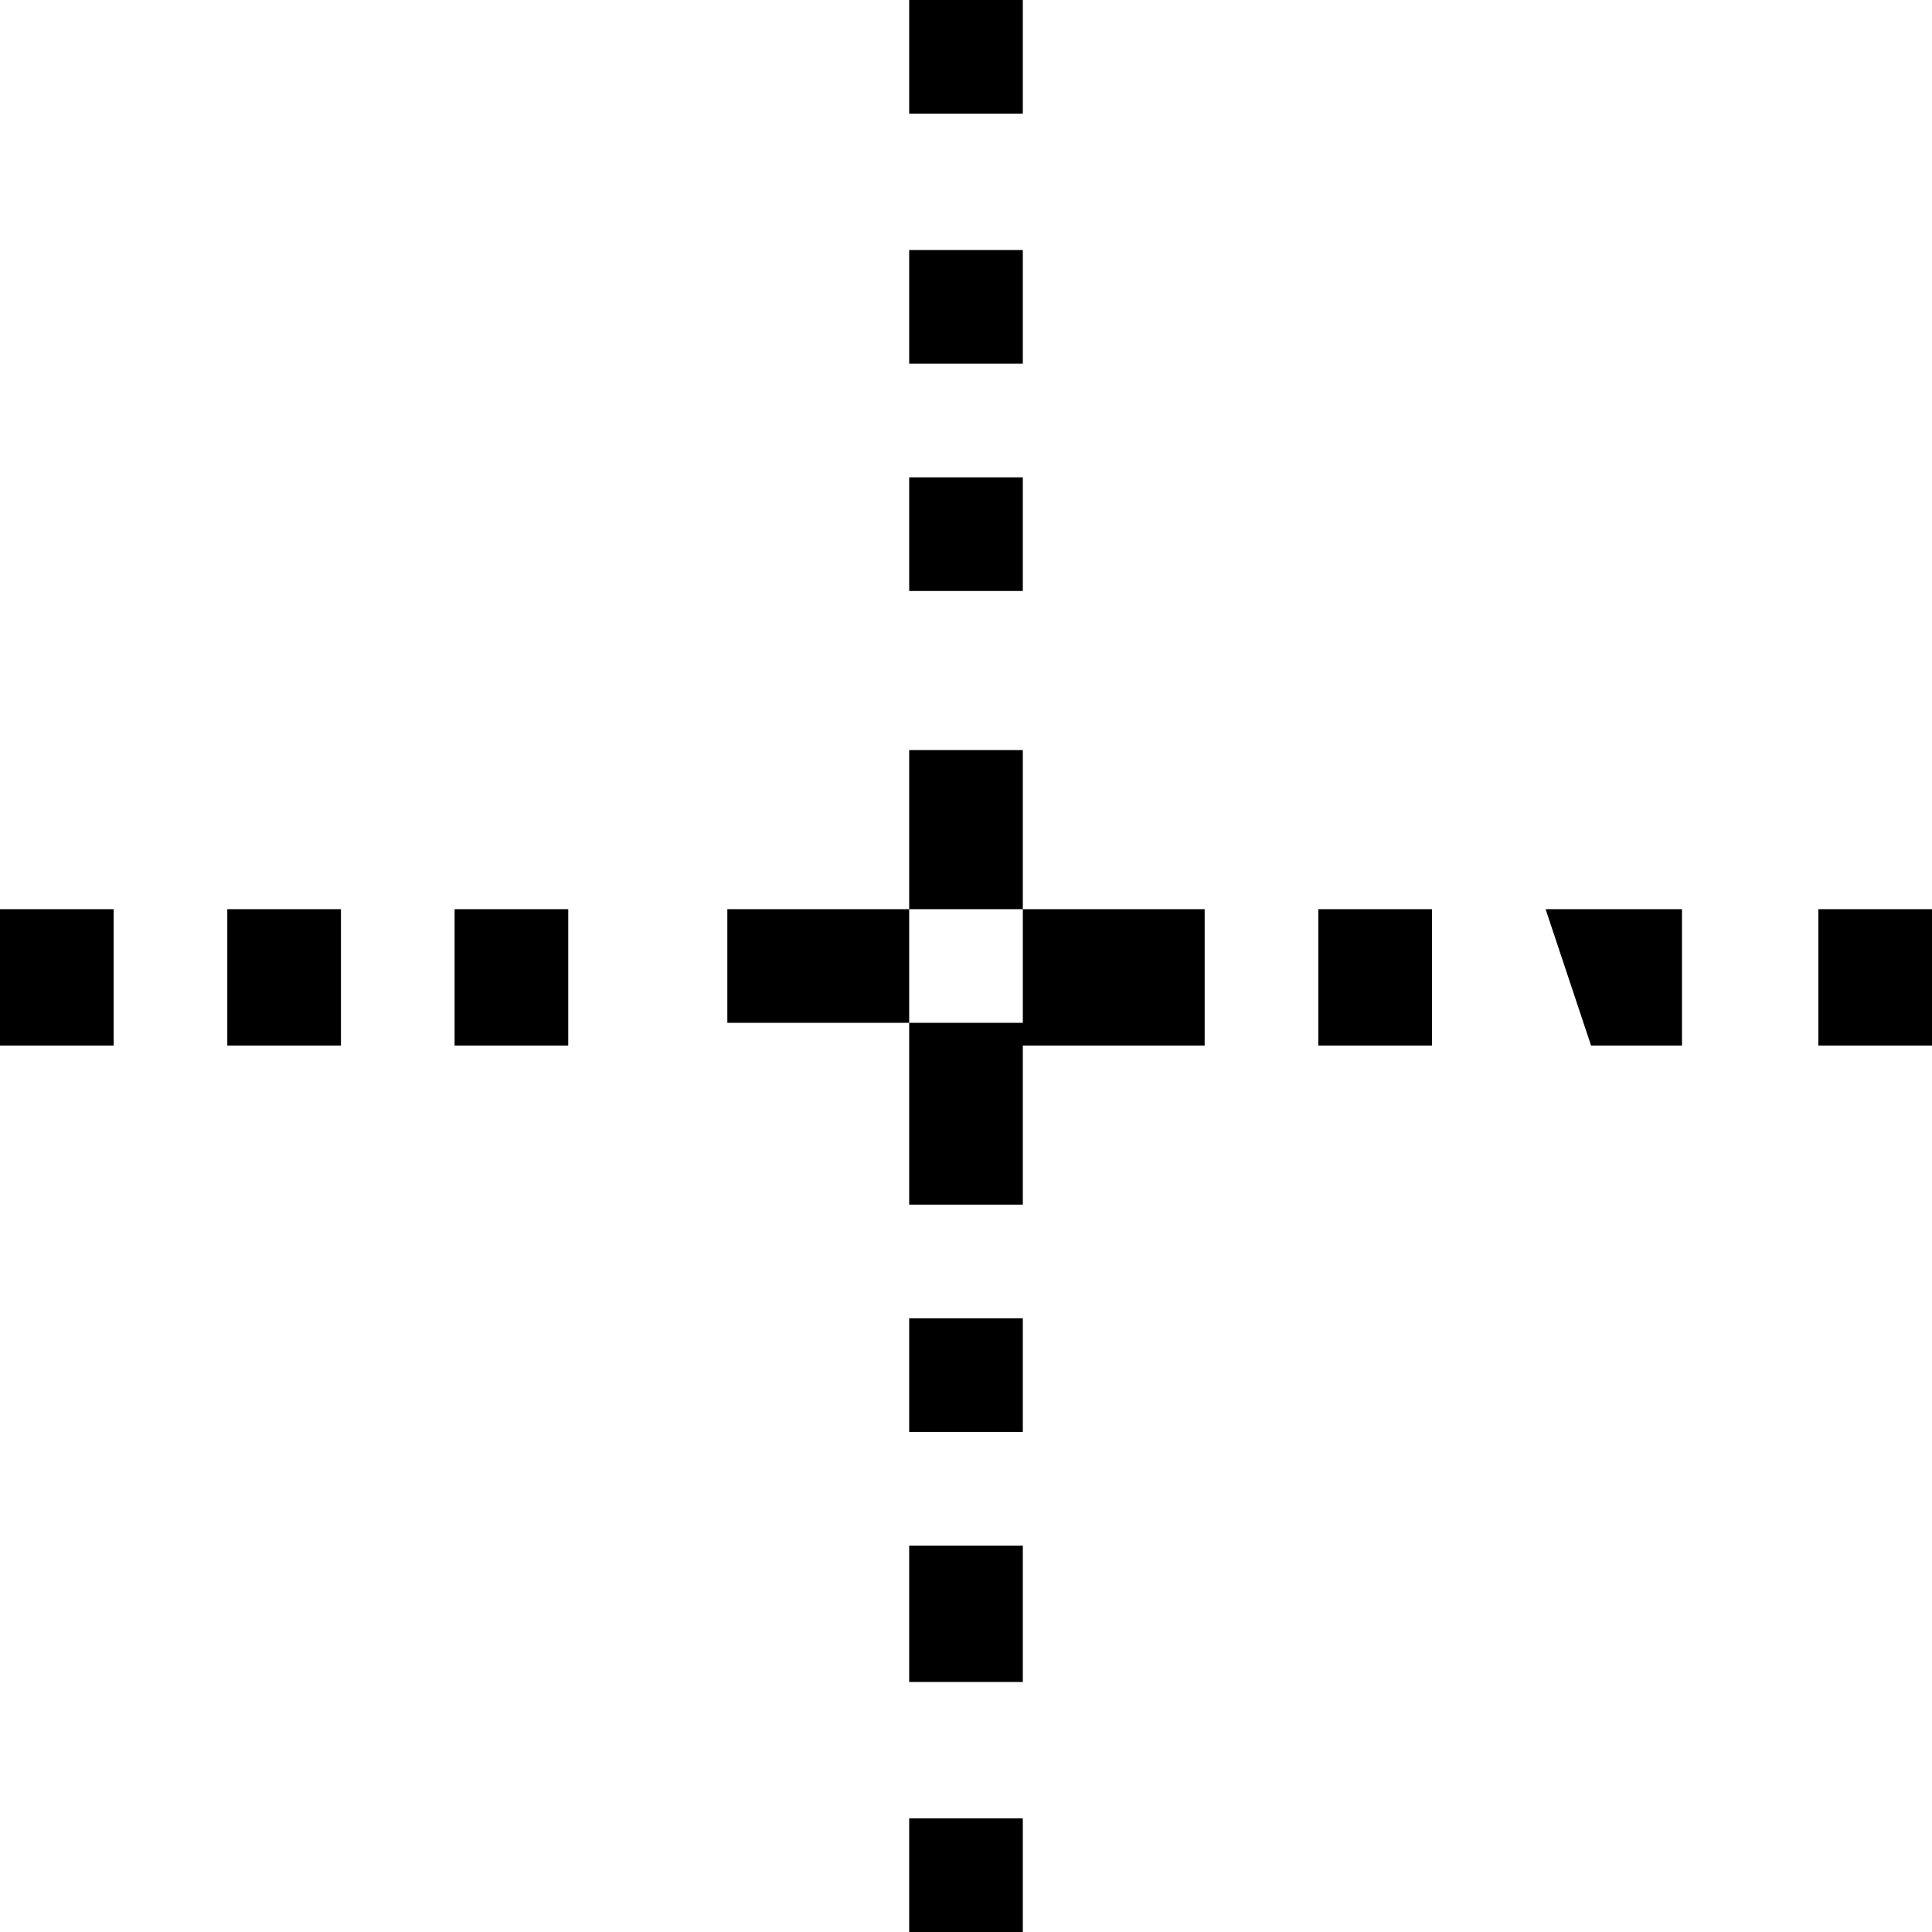
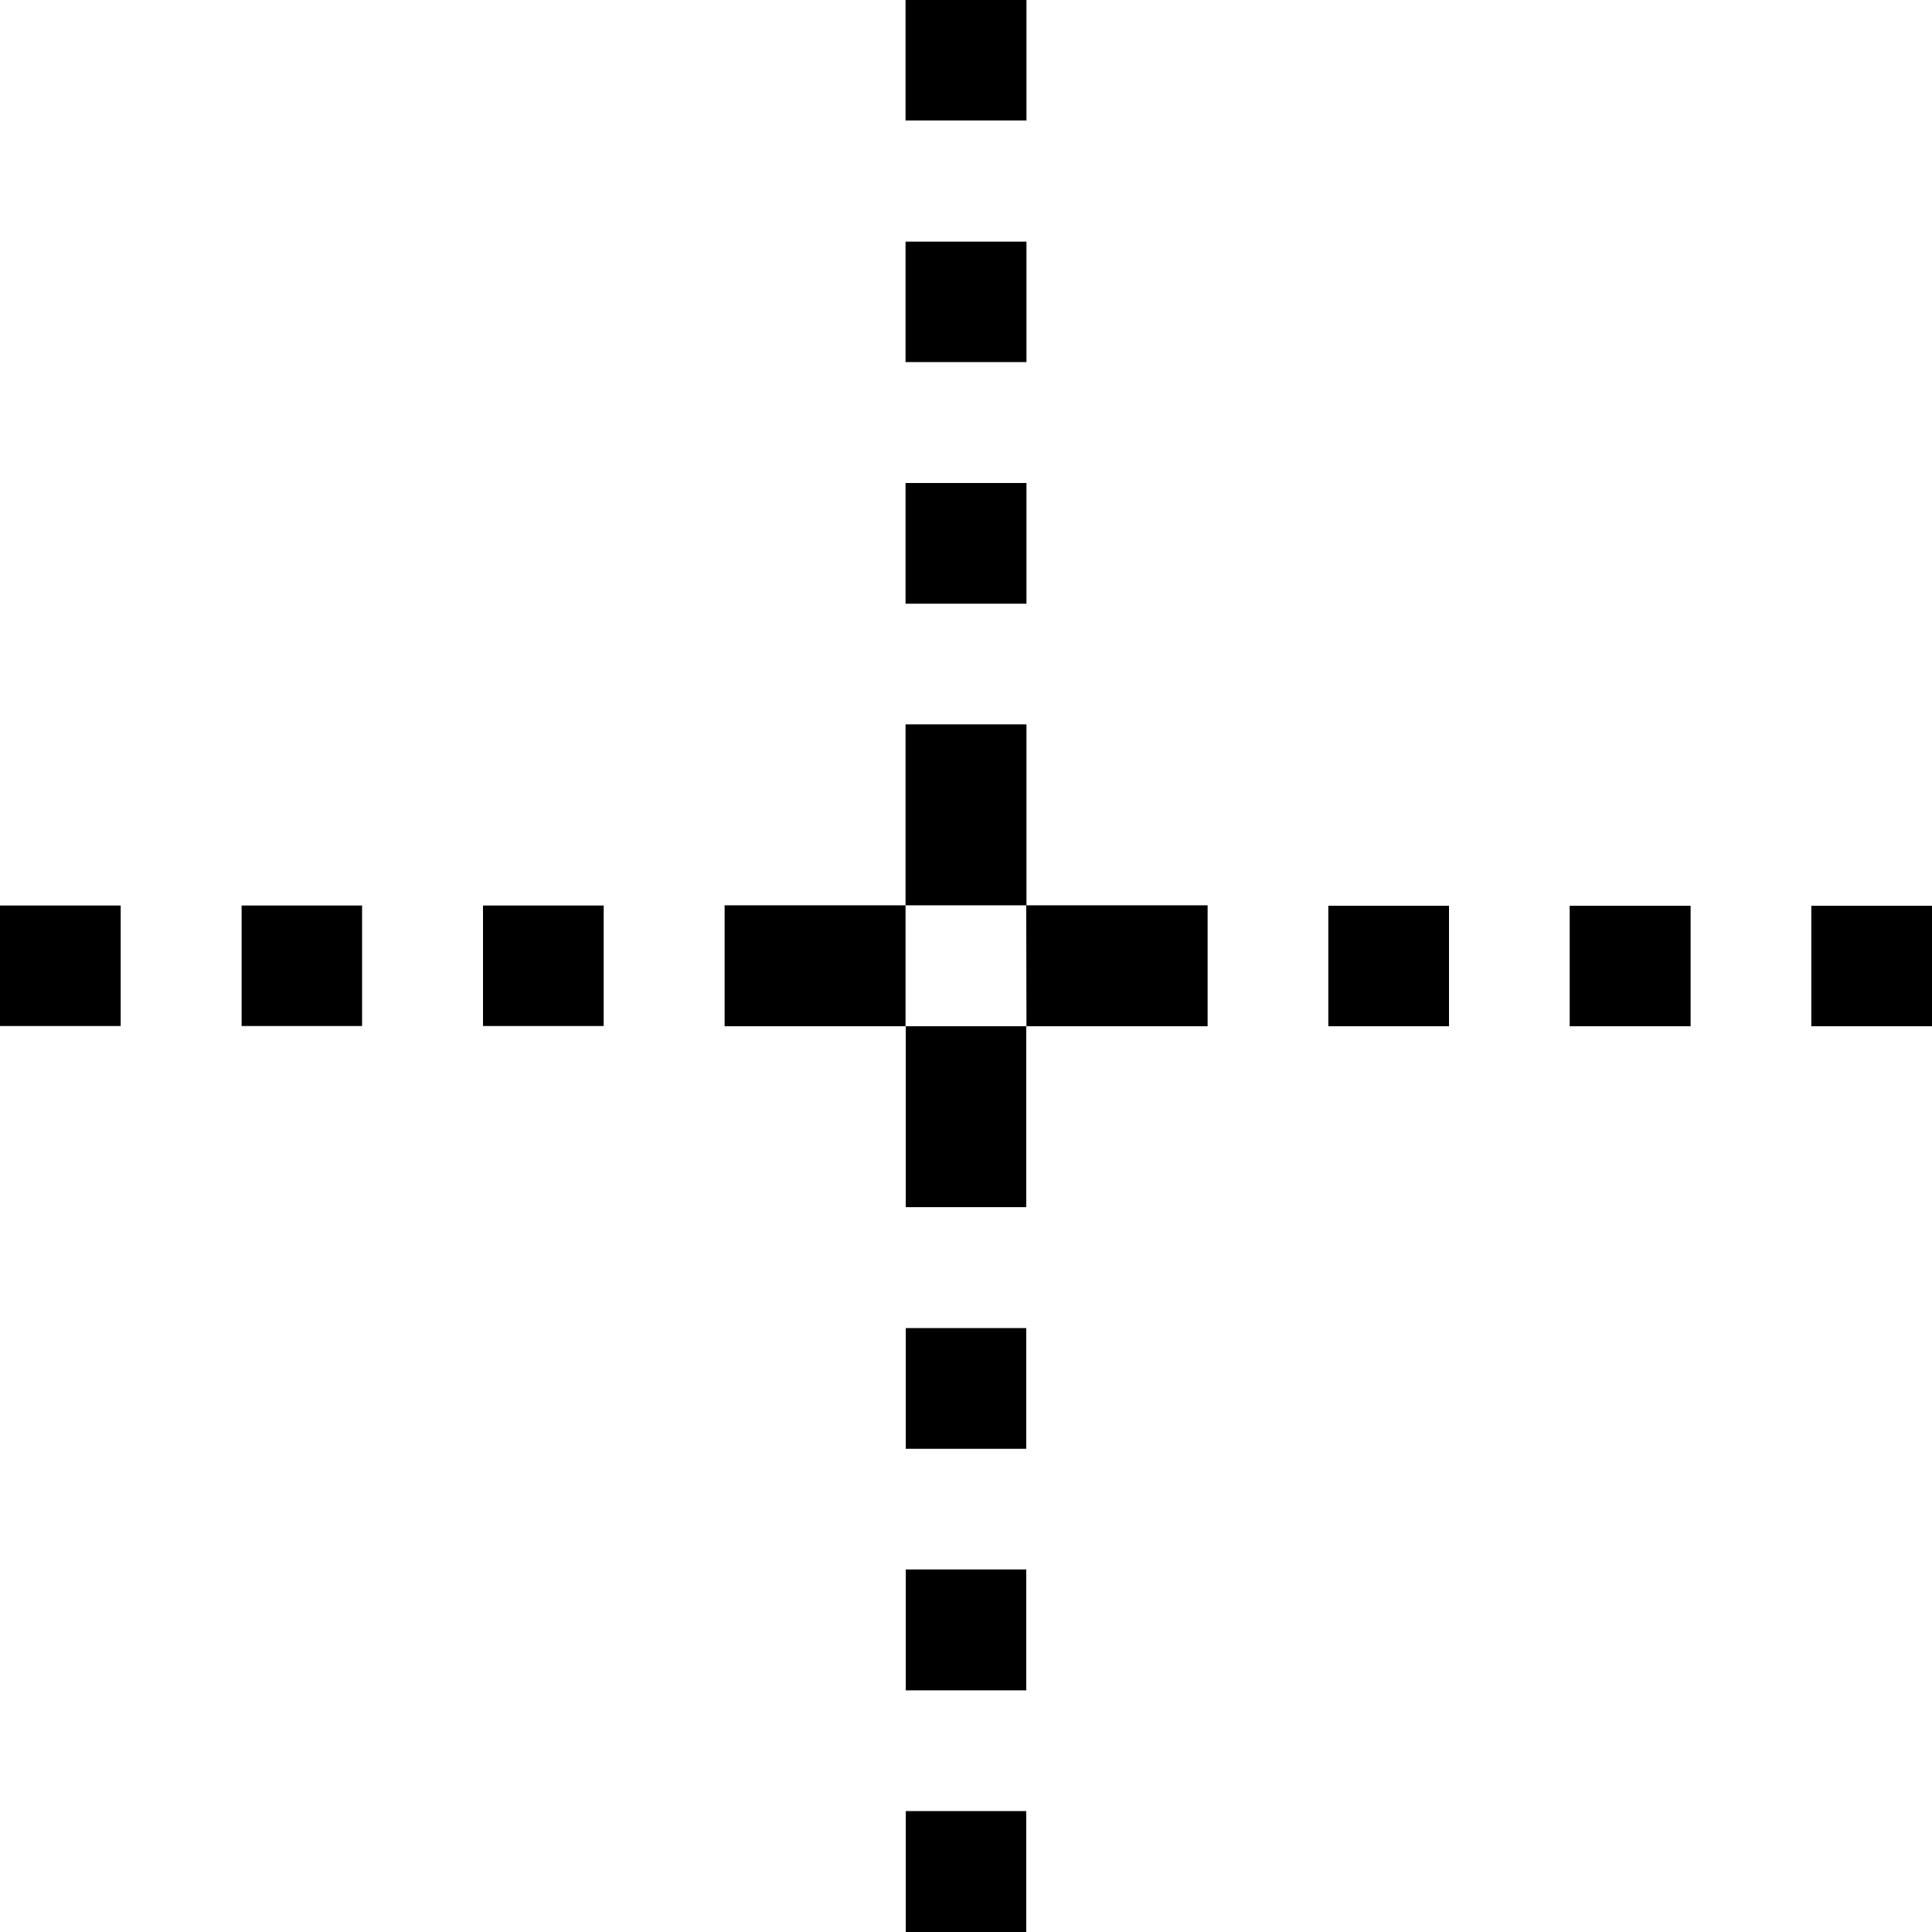
<svg xmlns="http://www.w3.org/2000/svg" width="32" height="32" viewBox="0 0 8.5 8.5">
-   <path style="fill:#000;stroke-width:0" d="M3.2 4H4v.5h-.8zm.8.5h.5v.8H4zm0-2.4h.5v.5H4zm0-1h.5v.5H4zM4 0h.5v.5H4zm0 5.8h.5v.5H4zm0 1h.5v.6H4zM4 8h.5v.6H4zM2 4h.5v.6H2zM1 4h.5v.6H1zM0 4h.5v.6H0zm5.8 0h.5v.6h-.5zm1 0h.6v.6H7zM8 4h.6v.6H8zM4.5 4h.8v.6h-.8zM4 3.3h.5V4H4z" />
+   <path style="stroke-width:0" d="M3.984 1.063h.532v.53h-.532zm0 1.062h.532v.531h-.532Zm3.985 1.86H8.5v.53h-.531Zm-1.063 0h.532v.53h-.532Zm-1.062 0h.531v.53h-.531ZM0 3.984h.531v.53H0Zm1.063 0h.53v.53h-.53Zm1.062 0h.531v.53h-.531Zm1.86 3.984h.53V8.5h-.53zm0-1.063h.53v.532h-.53zm0-1.062h.53v.531h-.53zm0-1.328h.53v.796h-.53zm.53-.532h.798v.532h-.797Zm-1.327 0h.796v.532h-.796Zm.796-.796h.532v.796h-.532zm0-3.188h.532v.531h-.532z" />
</svg>
